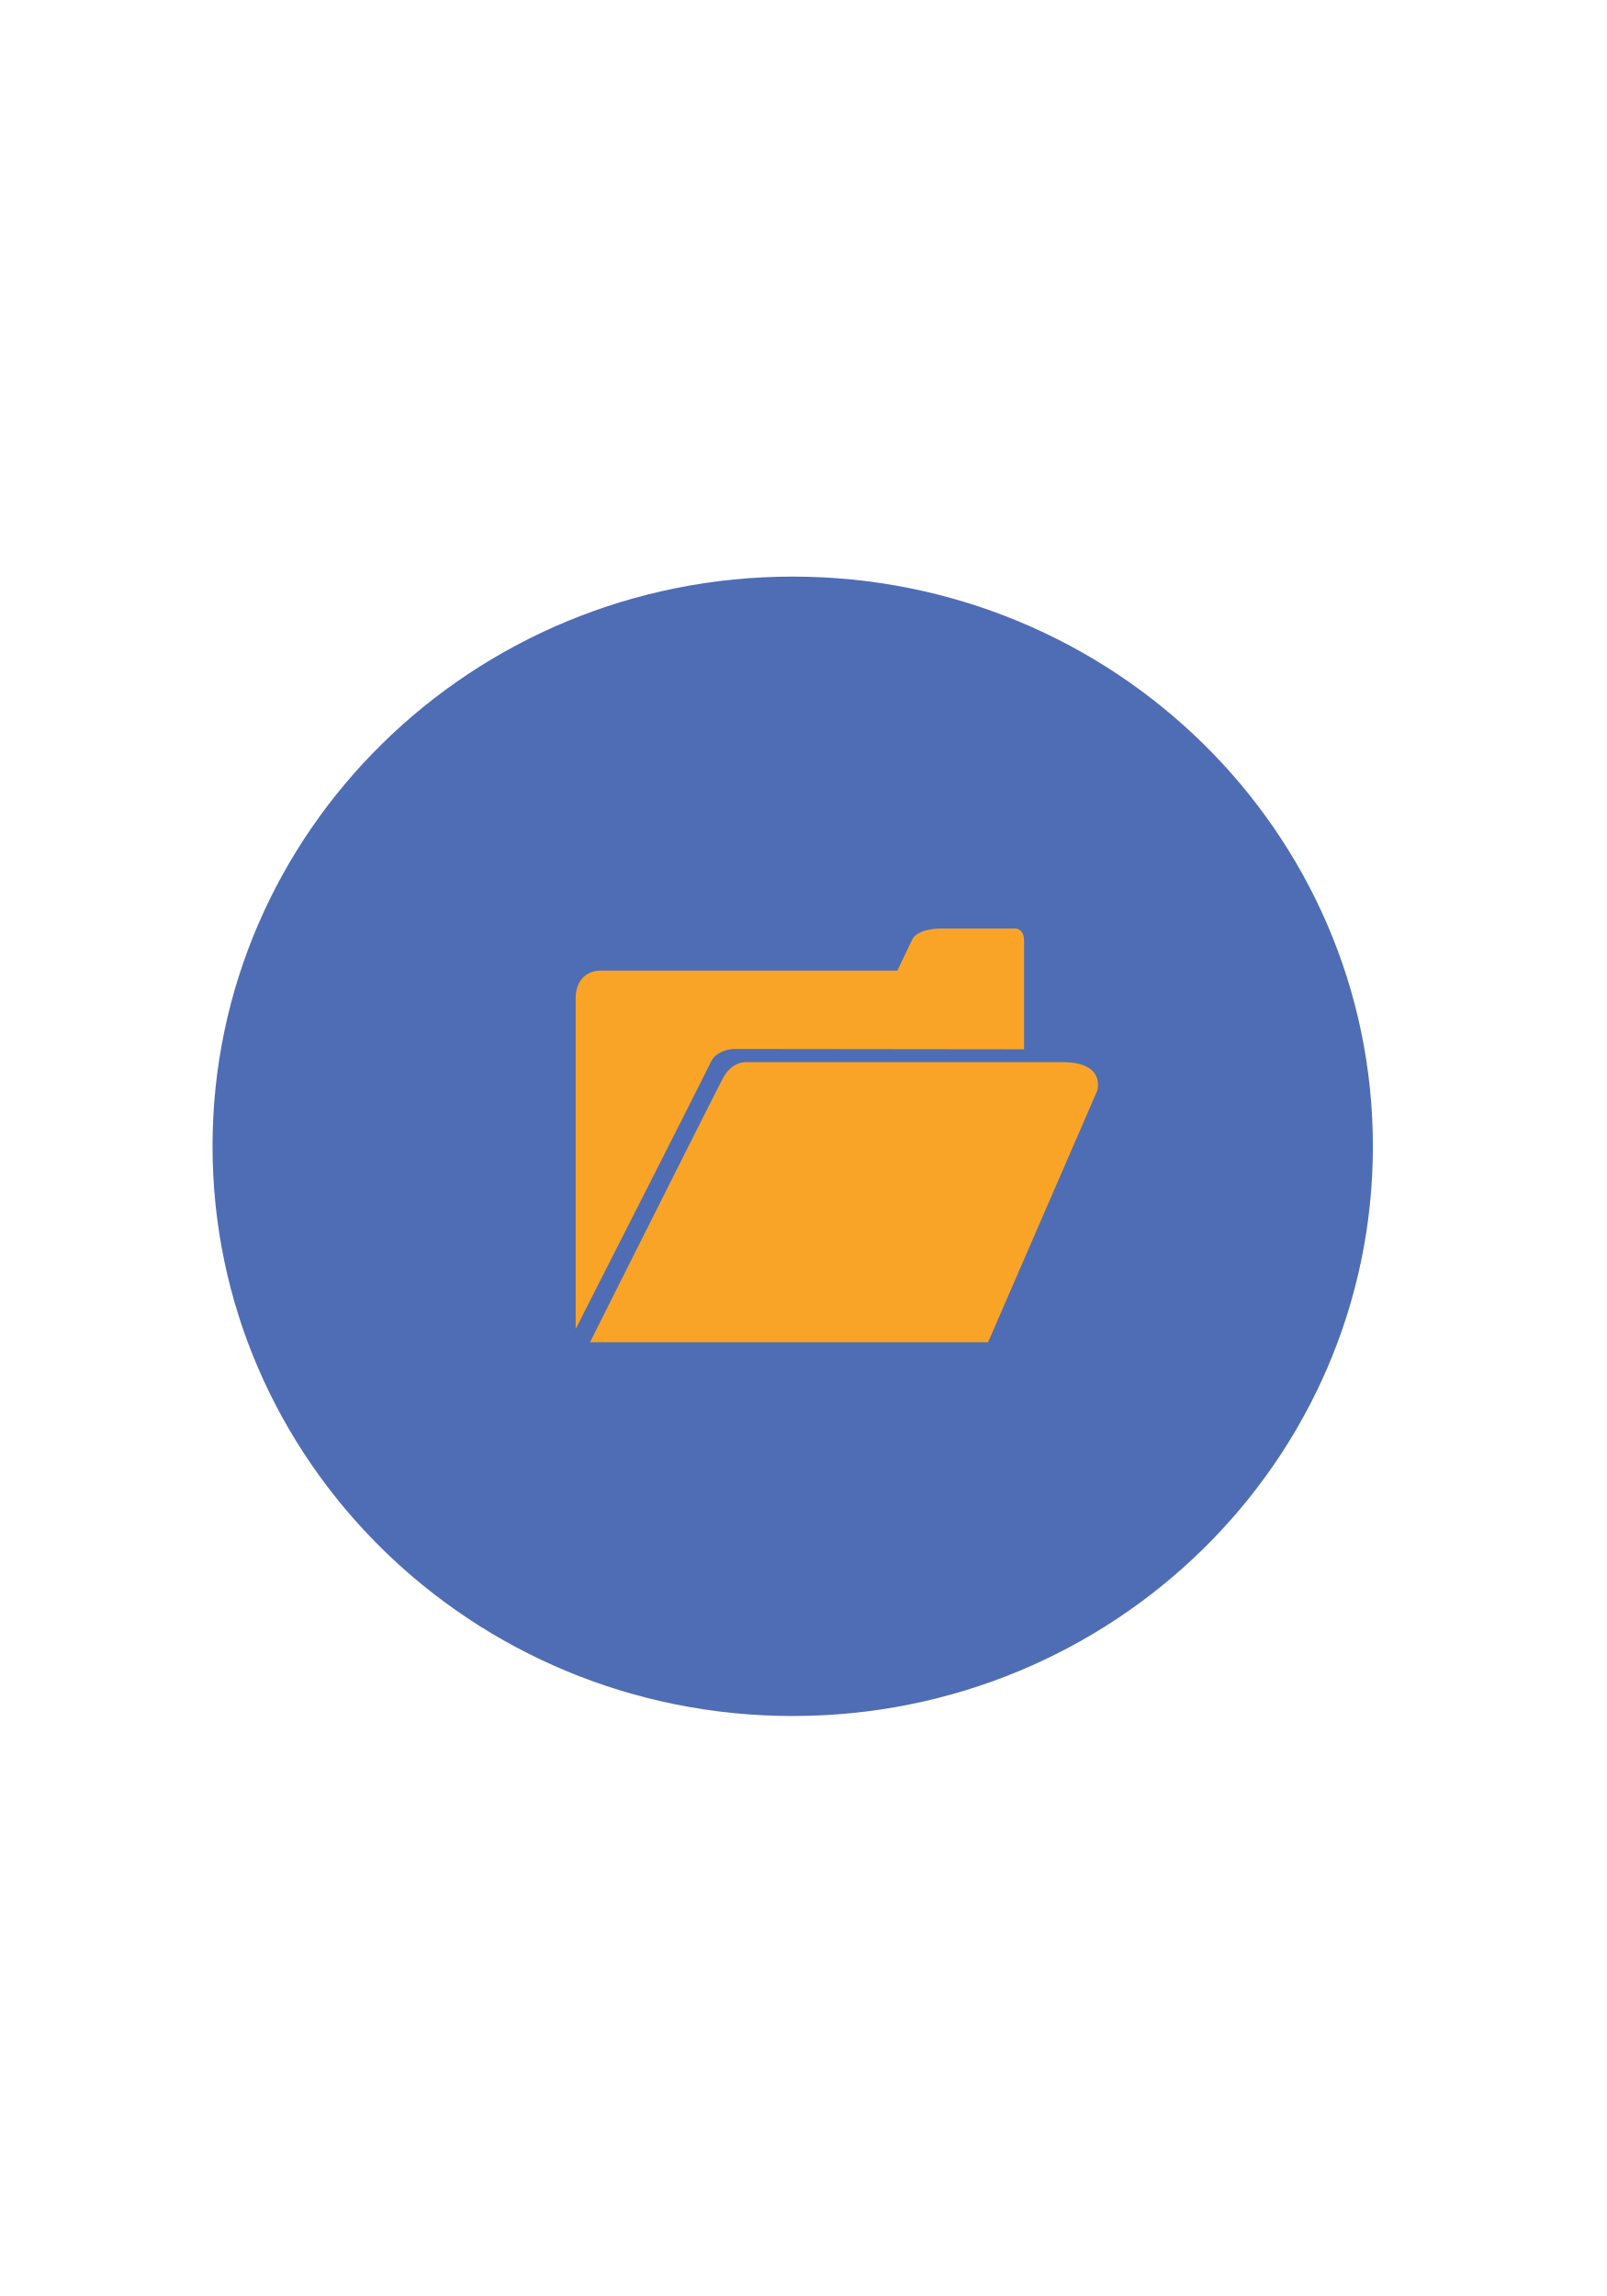
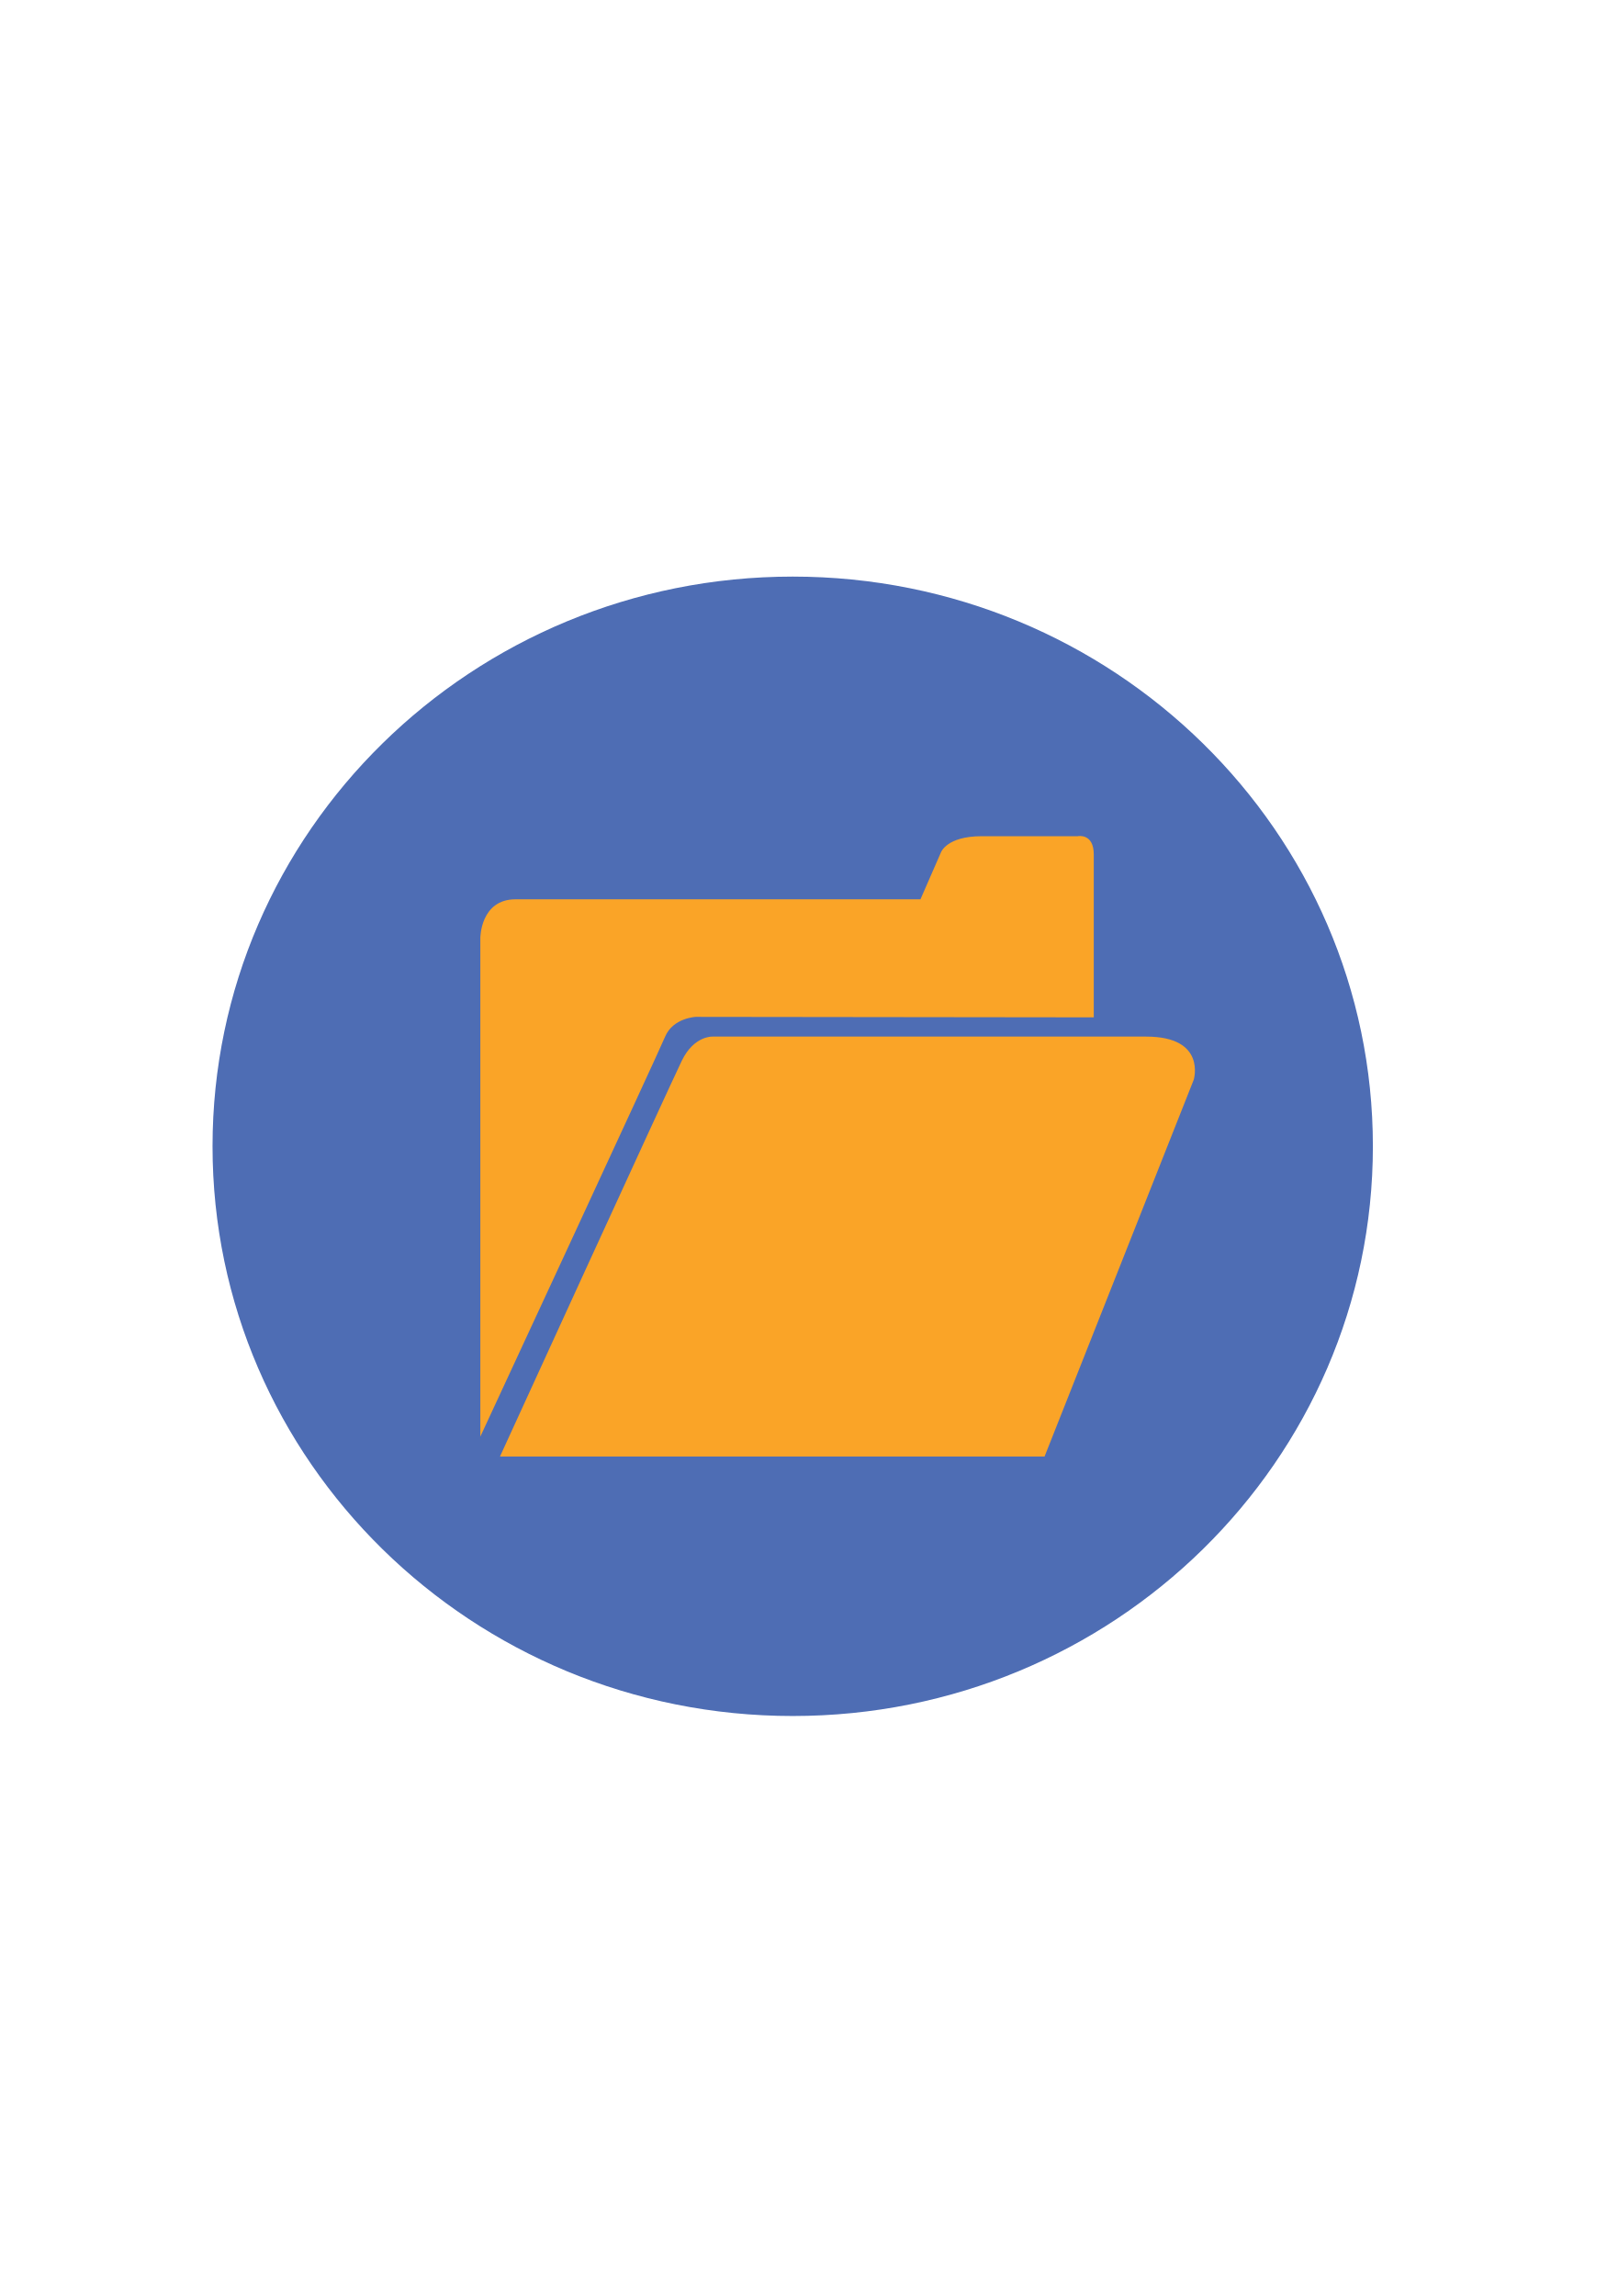
<svg xmlns="http://www.w3.org/2000/svg" version="1.1" x="0px" y="0px" width="70px" height="100px" viewBox="0 0 70 100" enable-background="new 0 0 70 100" xml:space="preserve">
-   <g id="circulo">
+   <g id="Layer_1">
    <ellipse fill="#4E6DB4" cx="34.53" cy="49.926" rx="25.272" ry="24.813" />
  </g>
  <g id="pasta">
-     <path fill="#FAA427" d="M25.076,57.881V43.395c0,0,0-1.123,1.124-1.123c1.123,0,12.89,0,12.89,0l0.65-1.36   c0,0,0.177-0.473,1.3-0.473c1.124,0,3.056,0,3.056,0s0.512-0.099,0.512,0.532s0,4.73,0,4.73l-12.672-0.014   c0,0-0.725,0.028-0.977,0.575C30.708,46.811,25.076,57.881,25.076,57.881z" />
-     <path fill="#FAA427" d="M25.701,58.459h17.34l4.75-10.947c0,0,0.416-1.252-1.515-1.252c-1.93,0-13.81,0-13.81,0   s-0.586-0.029-0.974,0.698C31.077,47.739,25.701,58.459,25.701,58.459z" />
+     <path fill="#FAA427" d="M20.923,62.57V40.852c0,0,0-1.684,1.537-1.684c1.537,0,17.635,0,17.635,0l0.891-2.04   c0,0,0.241-0.708,1.777-0.708c1.538,0,4.181,0,4.181,0s0.7-0.148,0.7,0.797c0,0.945,0,7.093,0,7.093l-17.336-0.021   c0,0-0.991,0.042-1.336,0.862C28.627,45.973,20.923,62.57,20.923,62.57z" />
+     <path fill="#FAA427" d="M21.778,63.438H45.5l6.499-16.413c0,0,0.569-1.877-2.072-1.877c-2.641,0-18.893,0-18.893,0   s-0.802-0.044-1.333,1.047C29.133,47.366,21.778,63.438,21.778,63.438z" />
  </g>
</svg>
